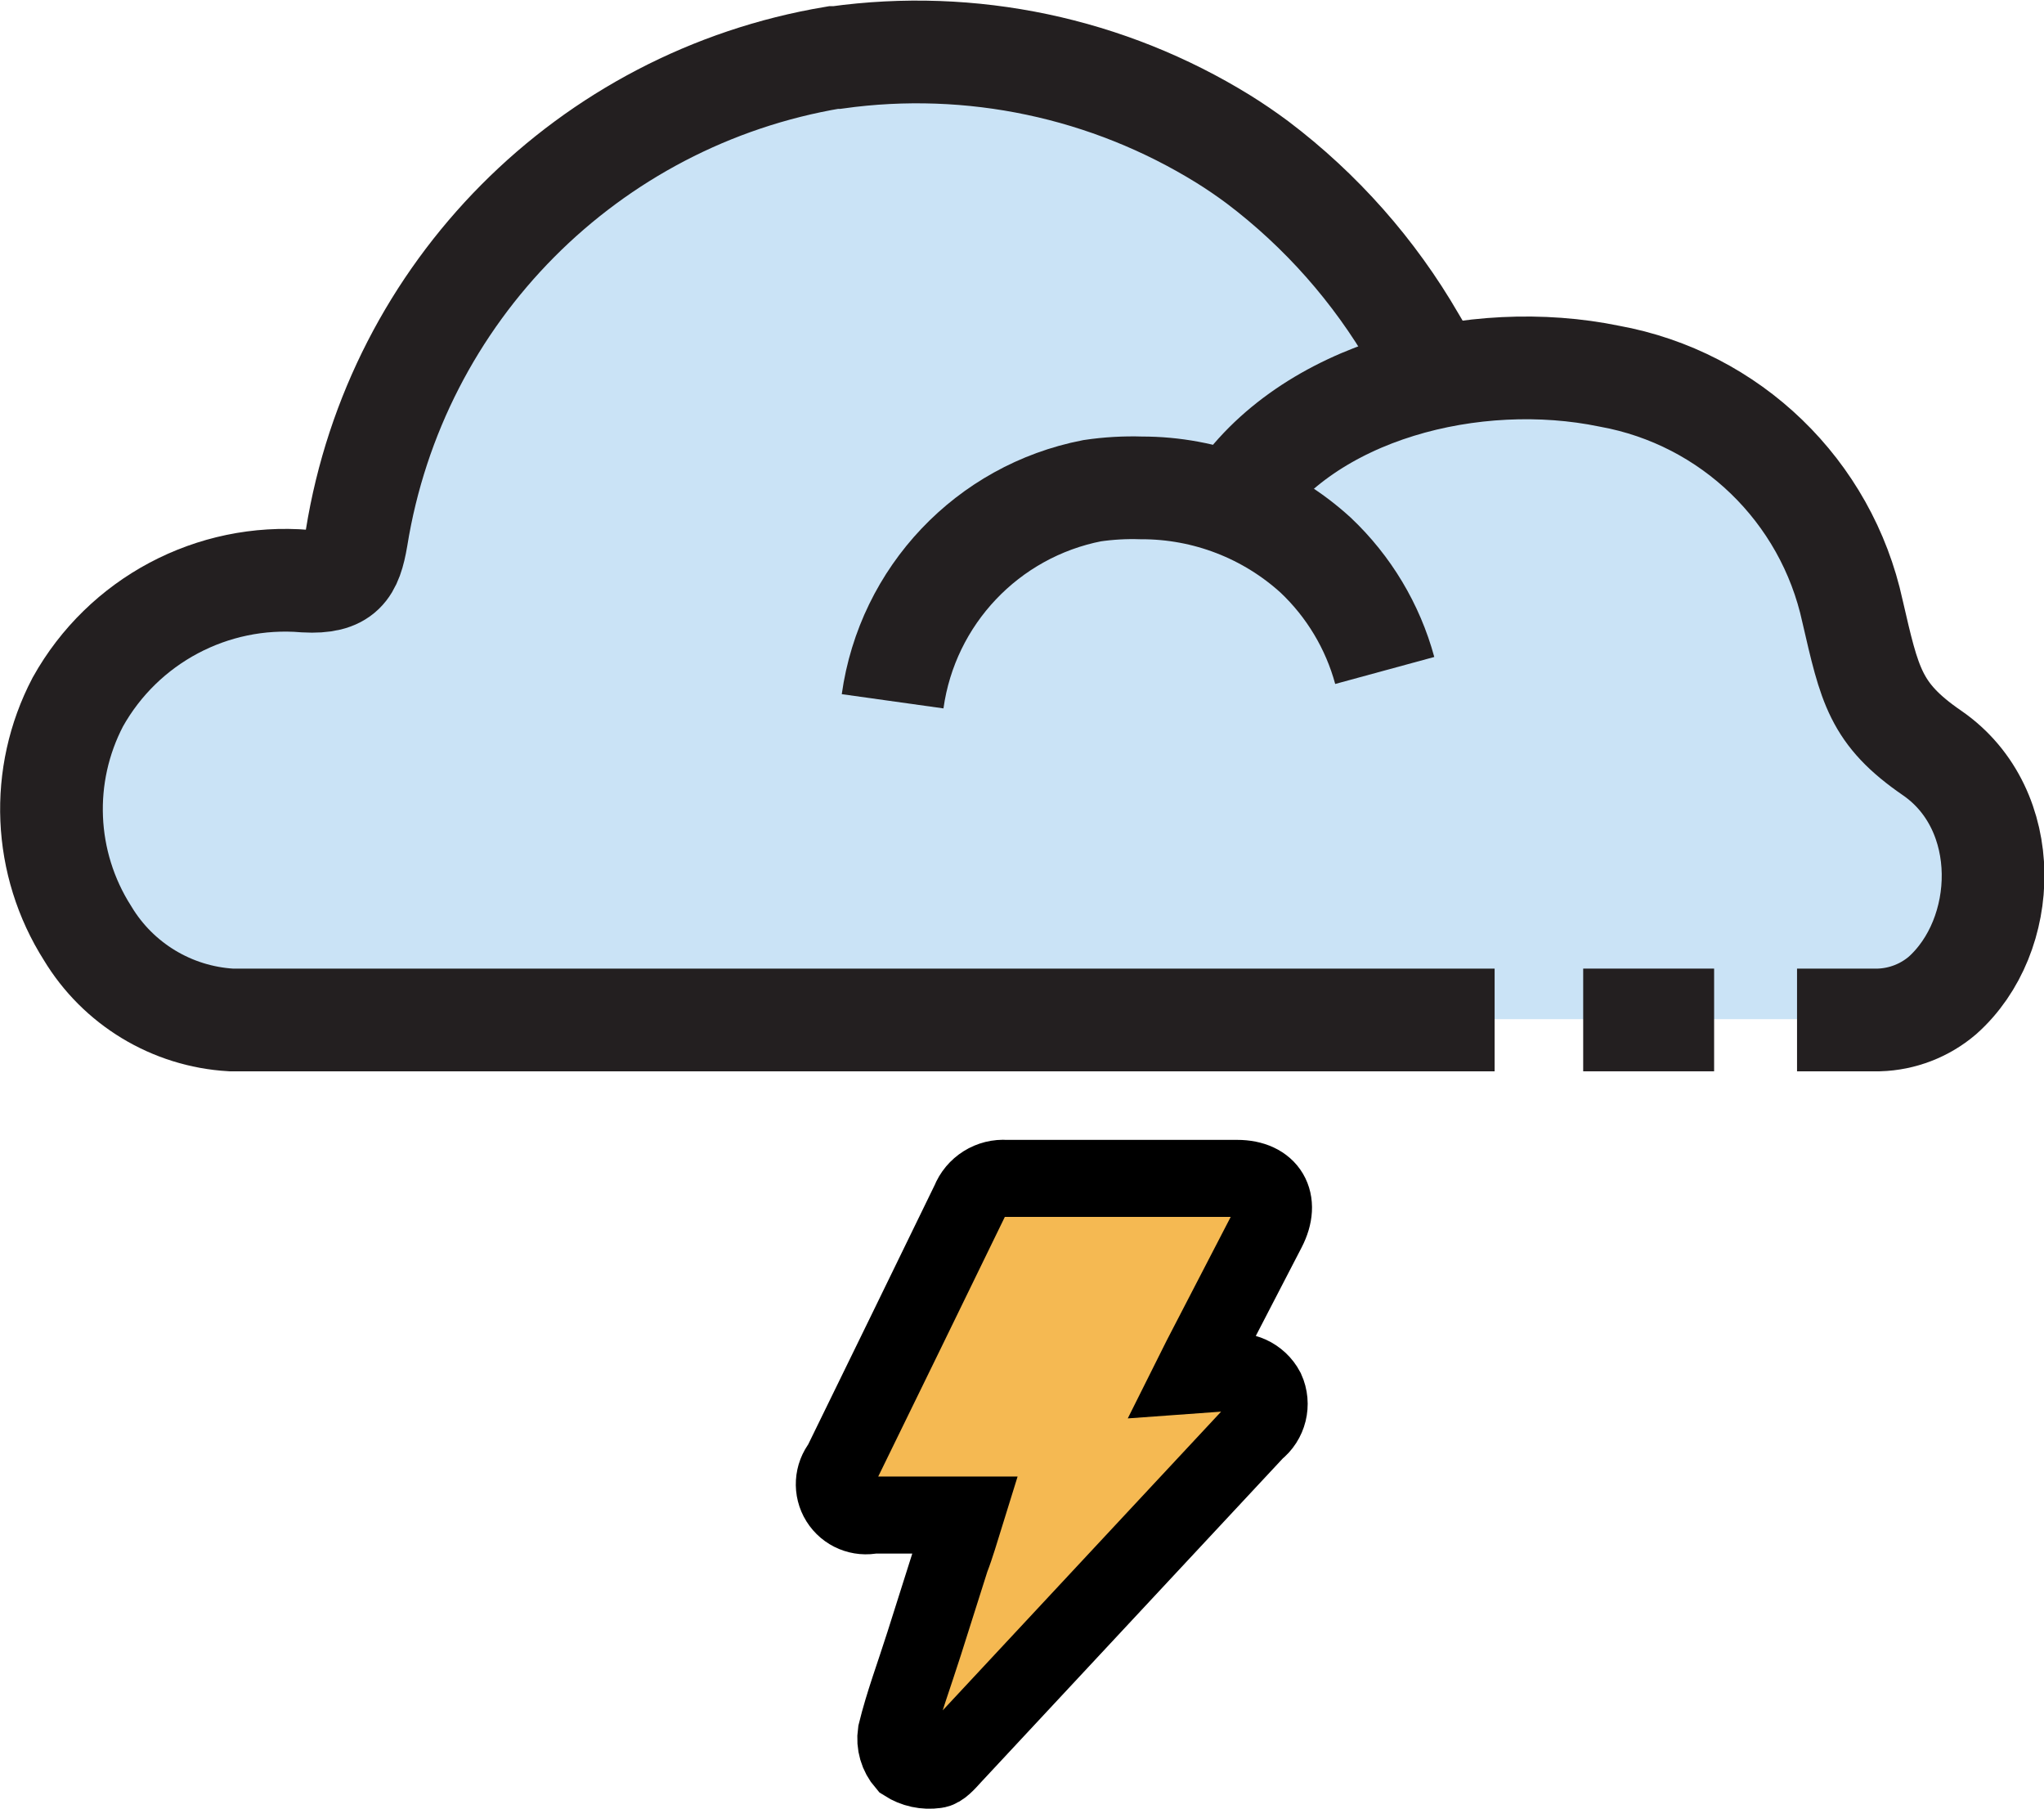
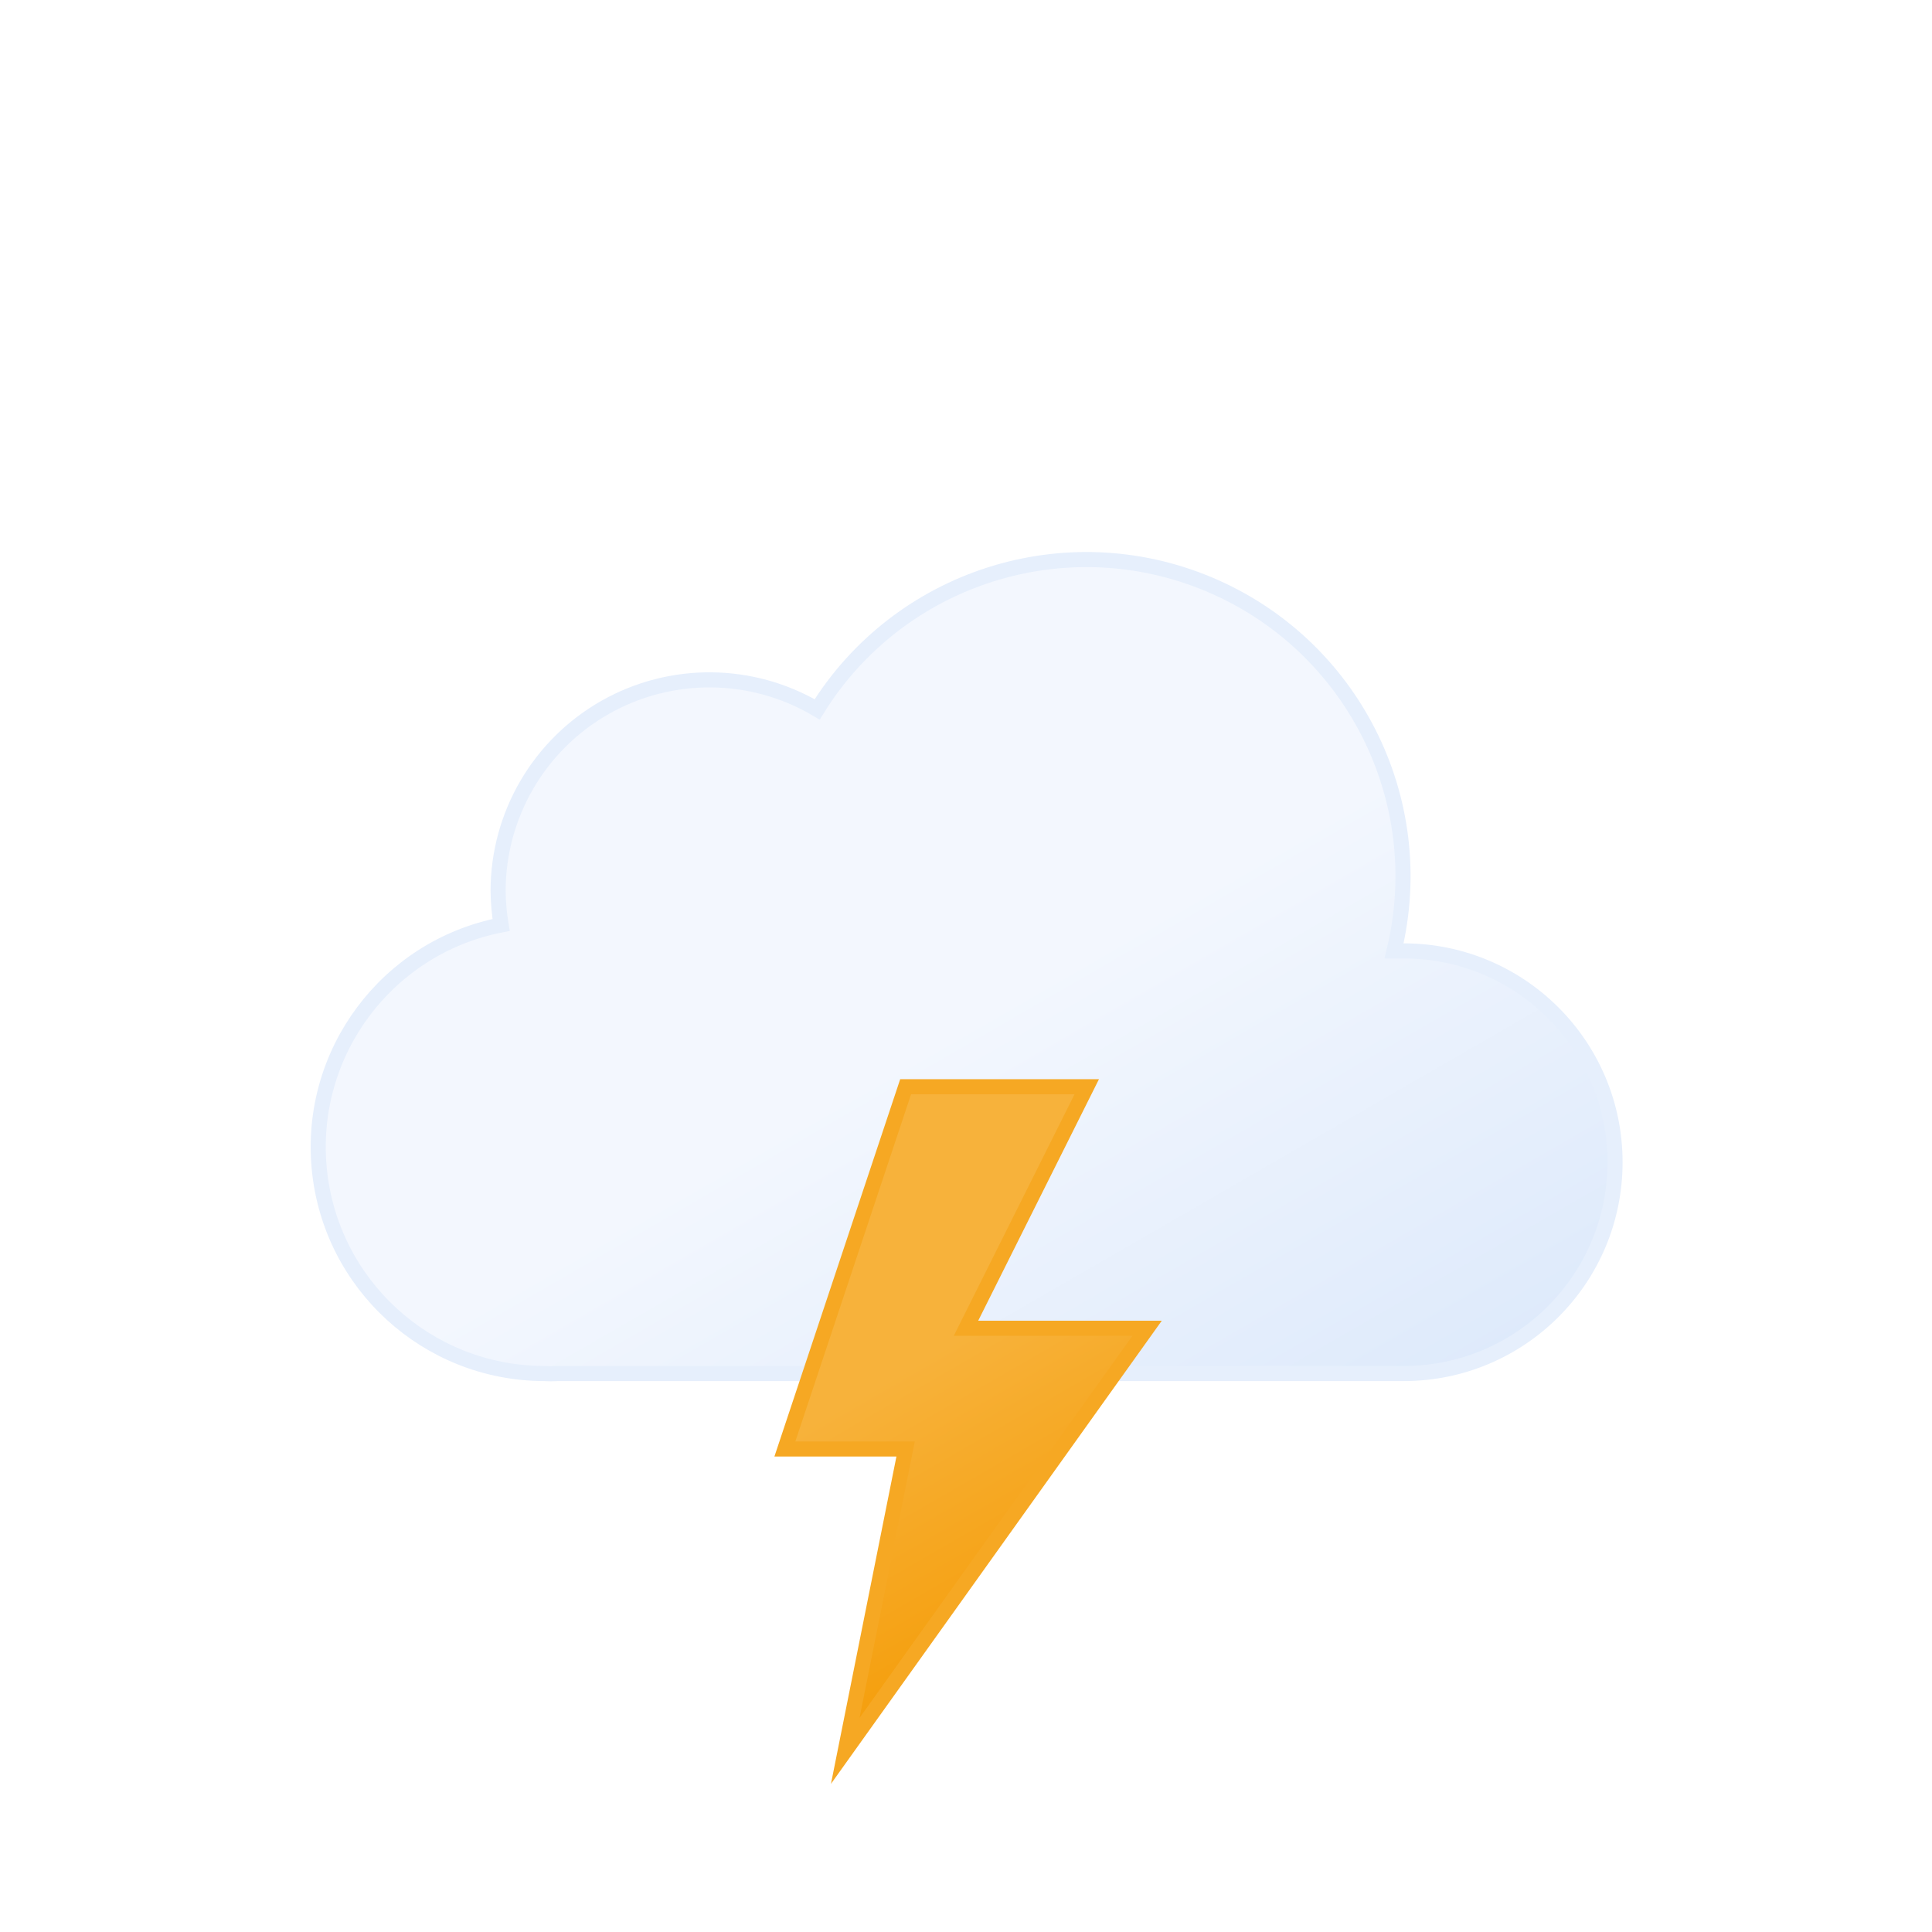
- <svg xmlns="http://www.w3.org/2000/svg" viewBox="0 0 79.62 70.44">
+ <svg xmlns="http://www.w3.org/2000/svg" viewBox="0 0 64 64">
  <defs>
-     <style>.cls-1{fill:#f5b952;}.cls-2{fill:#cae3f6;}.cls-3,.cls-4{fill:none;stroke-miterlimit:10;}.cls-3{stroke:#000;stroke-width:3px;}.cls-4{stroke:#231f20;stroke-width:4px;}</style>
+     <linearGradient id="a" x1="22.56" y1="21.96" x2="39.2" y2="50.8" gradientUnits="userSpaceOnUse">
+       <stop offset="0" stop-color="#f3f7fe" />
+       <stop offset="0.45" stop-color="#f3f7fe" />
+       <stop offset="1" stop-color="#deeafb" />
+     </linearGradient>
+     <linearGradient id="b" x1="26.74" y1="37.88" x2="35.76" y2="53.52" gradientUnits="userSpaceOnUse">
+       <stop offset="0" stop-color="#f7b23b" />
+       <stop offset="0.45" stop-color="#f7b23b" />
+       <stop offset="1" stop-color="#f59e0b" />
+     </linearGradient>
  </defs>
-   <g id="Layer_2" data-name="Layer 2">
-     <g id="Layer_1-2" data-name="Layer 1">
-       <path class="cls-1" d="M37.1,68.4C39,66.36,44.93,60,44.93,60h0l4-4.29a1.31,1.31,0,0,0,.39-1.58,1.34,1.34,0,0,0-1.49-.68l-1.38.1.33-.66,2.59-5c.58-1.12.06-2-1.18-2-3,0-6,0-9,0a1.41,1.41,0,0,0-1.42.89c-1.66,3.42-3.33,6.83-5,10.25A1.23,1.23,0,0,0,34,59h3.6c-.19.61-.35,1.18-.56,1.72L36,64c-.39,1.23-.81,2.34-1.09,3.49a1.46,1.46,0,0,0,.34,1.17,1.76,1.76,0,0,0,1.2.26C36.65,68.91,36.9,68.62,37.1,68.4Z" />
-       <path class="cls-2" d="M57.8,39.69H9.08a6.88,6.88,0,0,1-5.53-3.4A9,9,0,0,1,11.94,22.5c1.46.08,1.77-.47,2-1.7A22.53,22.53,0,0,1,32.31,2h.11A22.13,22.13,0,0,1,47.34,5.23c.44.27.87.57,1.31.89a23.3,23.3,0,0,1,6,7l.71,1.21" />
-       <path class="cls-2" d="M34.58,27.22A9.74,9.74,0,0,1,42.27,19a10.64,10.64,0,0,1,1.9-.14,9.81,9.81,0,0,1,6.72,2.64A9.54,9.54,0,0,1,53.56,26" />
-       <path class="cls-2" d="M47.74,19.45c2.82-4.41,9.3-6,14.48-4.95a11.82,11.82,0,0,1,9.38,9.19c.66,2.9.87,4,3.08,5.56,3.14,2.21,2.92,7.15.38,9.49a4,4,0,0,1-2.44.95H55.77" />
-       <line class="cls-2" x1="61.21" y1="39.69" x2="66.26" y2="39.69" />
-       <path class="cls-3" d="M37.1,68.4C39,66.36,44.93,60,44.93,60h0l4-4.29a1.31,1.31,0,0,0,.39-1.58,1.34,1.34,0,0,0-1.49-.68l-1.38.1.33-.66,2.59-5c.58-1.12.06-2-1.18-2-3,0-6,0-9,0a1.41,1.41,0,0,0-1.42.89c-1.66,3.42-3.33,6.83-5,10.25A1.23,1.23,0,0,0,34,59h3.6c-.19.61-.35,1.18-.56,1.72L36,64c-.39,1.23-.81,2.34-1.09,3.49a1.46,1.46,0,0,0,.34,1.17,1.76,1.76,0,0,0,1.2.26C36.65,68.91,36.9,68.62,37.1,68.4Z" />
-       <path class="cls-4" d="M58.22,39.72H9a7,7,0,0,1-5.59-3.38,9,9,0,0,1-.38-9,9.25,9.25,0,0,1,8.86-4.71c1.48.08,1.79-.46,2-1.69A22.6,22.6,0,0,1,32.47,2.24h.12A22.69,22.69,0,0,1,47.66,5.42q.66.41,1.32.9a23.26,23.26,0,0,1,6.11,6.91l.71,1.2" />
-       <path class="cls-4" d="M34.77,27.31a9.73,9.73,0,0,1,7.77-8.2A10.79,10.79,0,0,1,44.46,19a10.05,10.05,0,0,1,6.79,2.62,9.68,9.68,0,0,1,2.69,4.49" />
-       <path class="cls-4" d="M48.06,19.57c2.85-4.38,9.4-6,14.63-4.92a11.85,11.85,0,0,1,9.47,9.15c.67,2.89.88,4,3.11,5.53,3.18,2.2,3,7.12.39,9.44a4,4,0,0,1-2.47.95H70" />
-       <line class="cls-4" x1="61.67" y1="39.72" x2="66.77" y2="39.72" />
-     </g>
-   </g>
+   <path d="M46.5,31.5l-.32,0a10.49,10.49,0,0,0-19.11-8,7,7,0,0,0-10.57,6,7.21,7.21,0,0,0,.1,1.14A7.5,7.5,0,0,0,18,45.5a4.19,4.19,0,0,0,.5,0v0h28a7,7,0,0,0,0-14Z" stroke="#e6effc" stroke-miterlimit="10" stroke-width="0.5" fill="url(#a)" />
+   <polygon points="30 36 26 48 30 48 28 58 38 44 32 44 36 36 30 36" stroke="#f6a823" stroke-miterlimit="10" stroke-width="0.5" fill="url(#b)">
+     <animate attributeName="opacity" values="1; 1; 1; 1; 1; 1; 0.1; 1; 0.1; 1; 1; 0.1; 1; 0.1; 1" dur="2s" repeatCount="indefinite" />
+   </polygon>
</svg>
